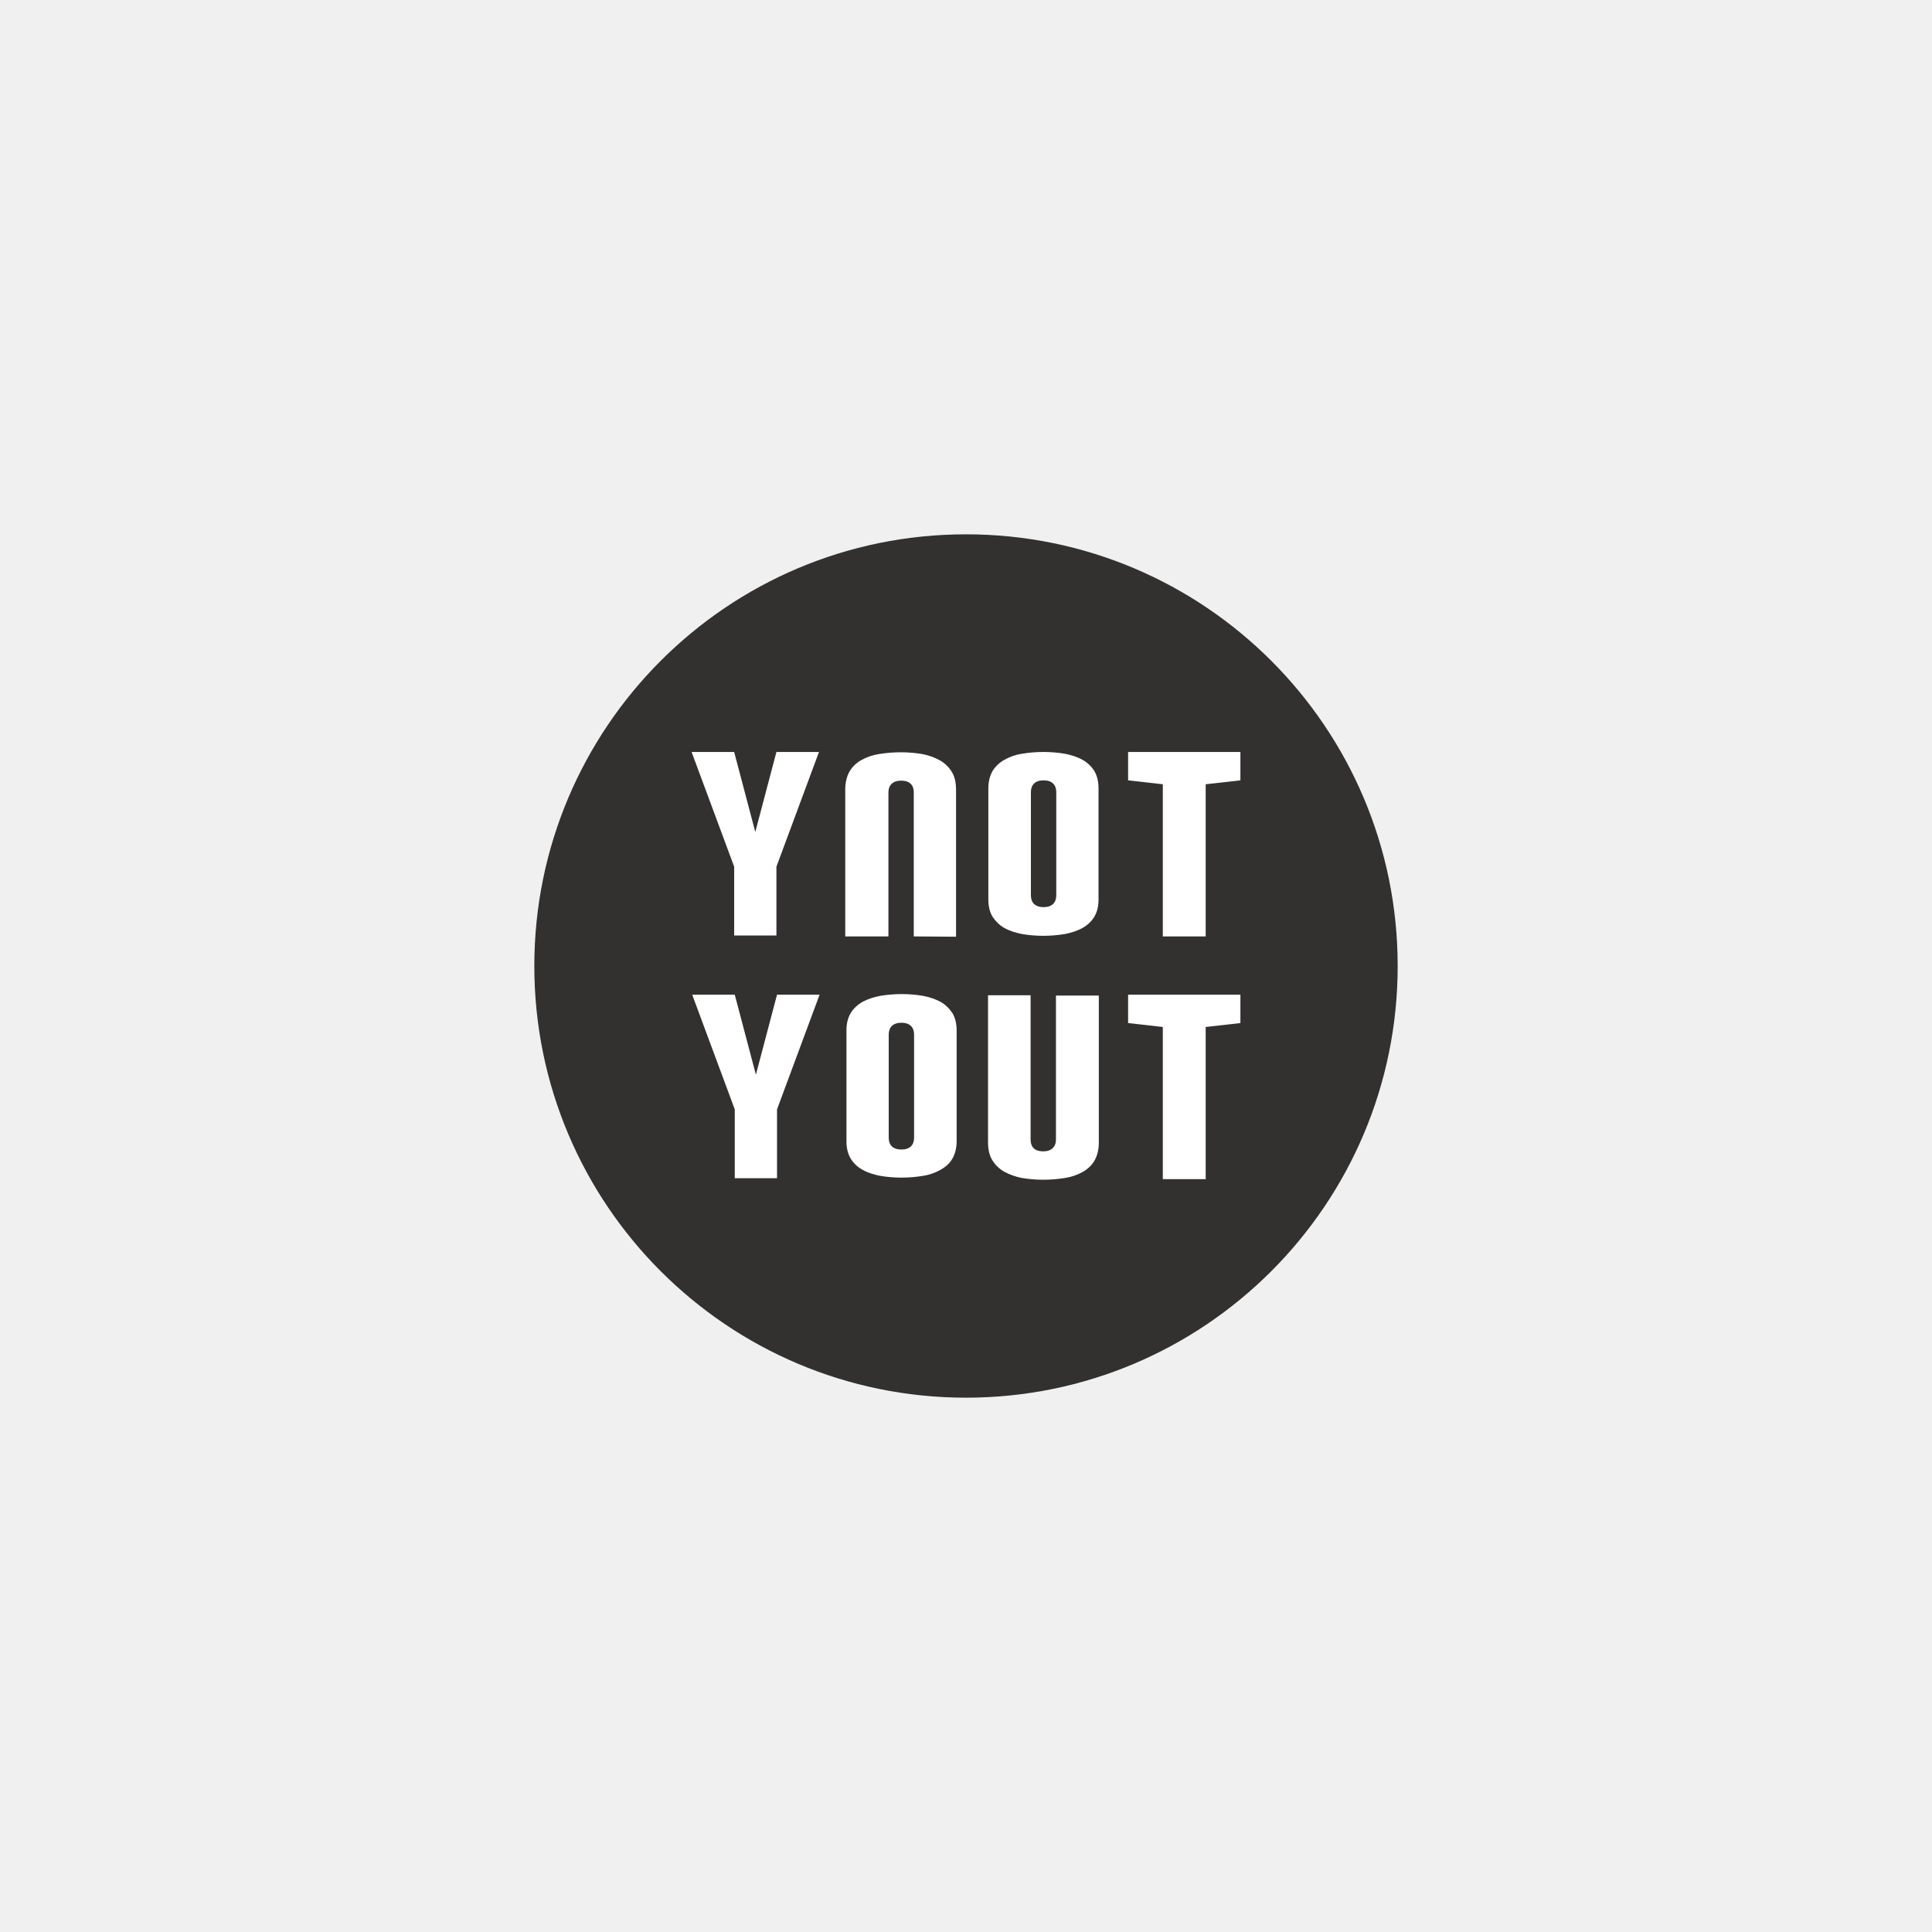
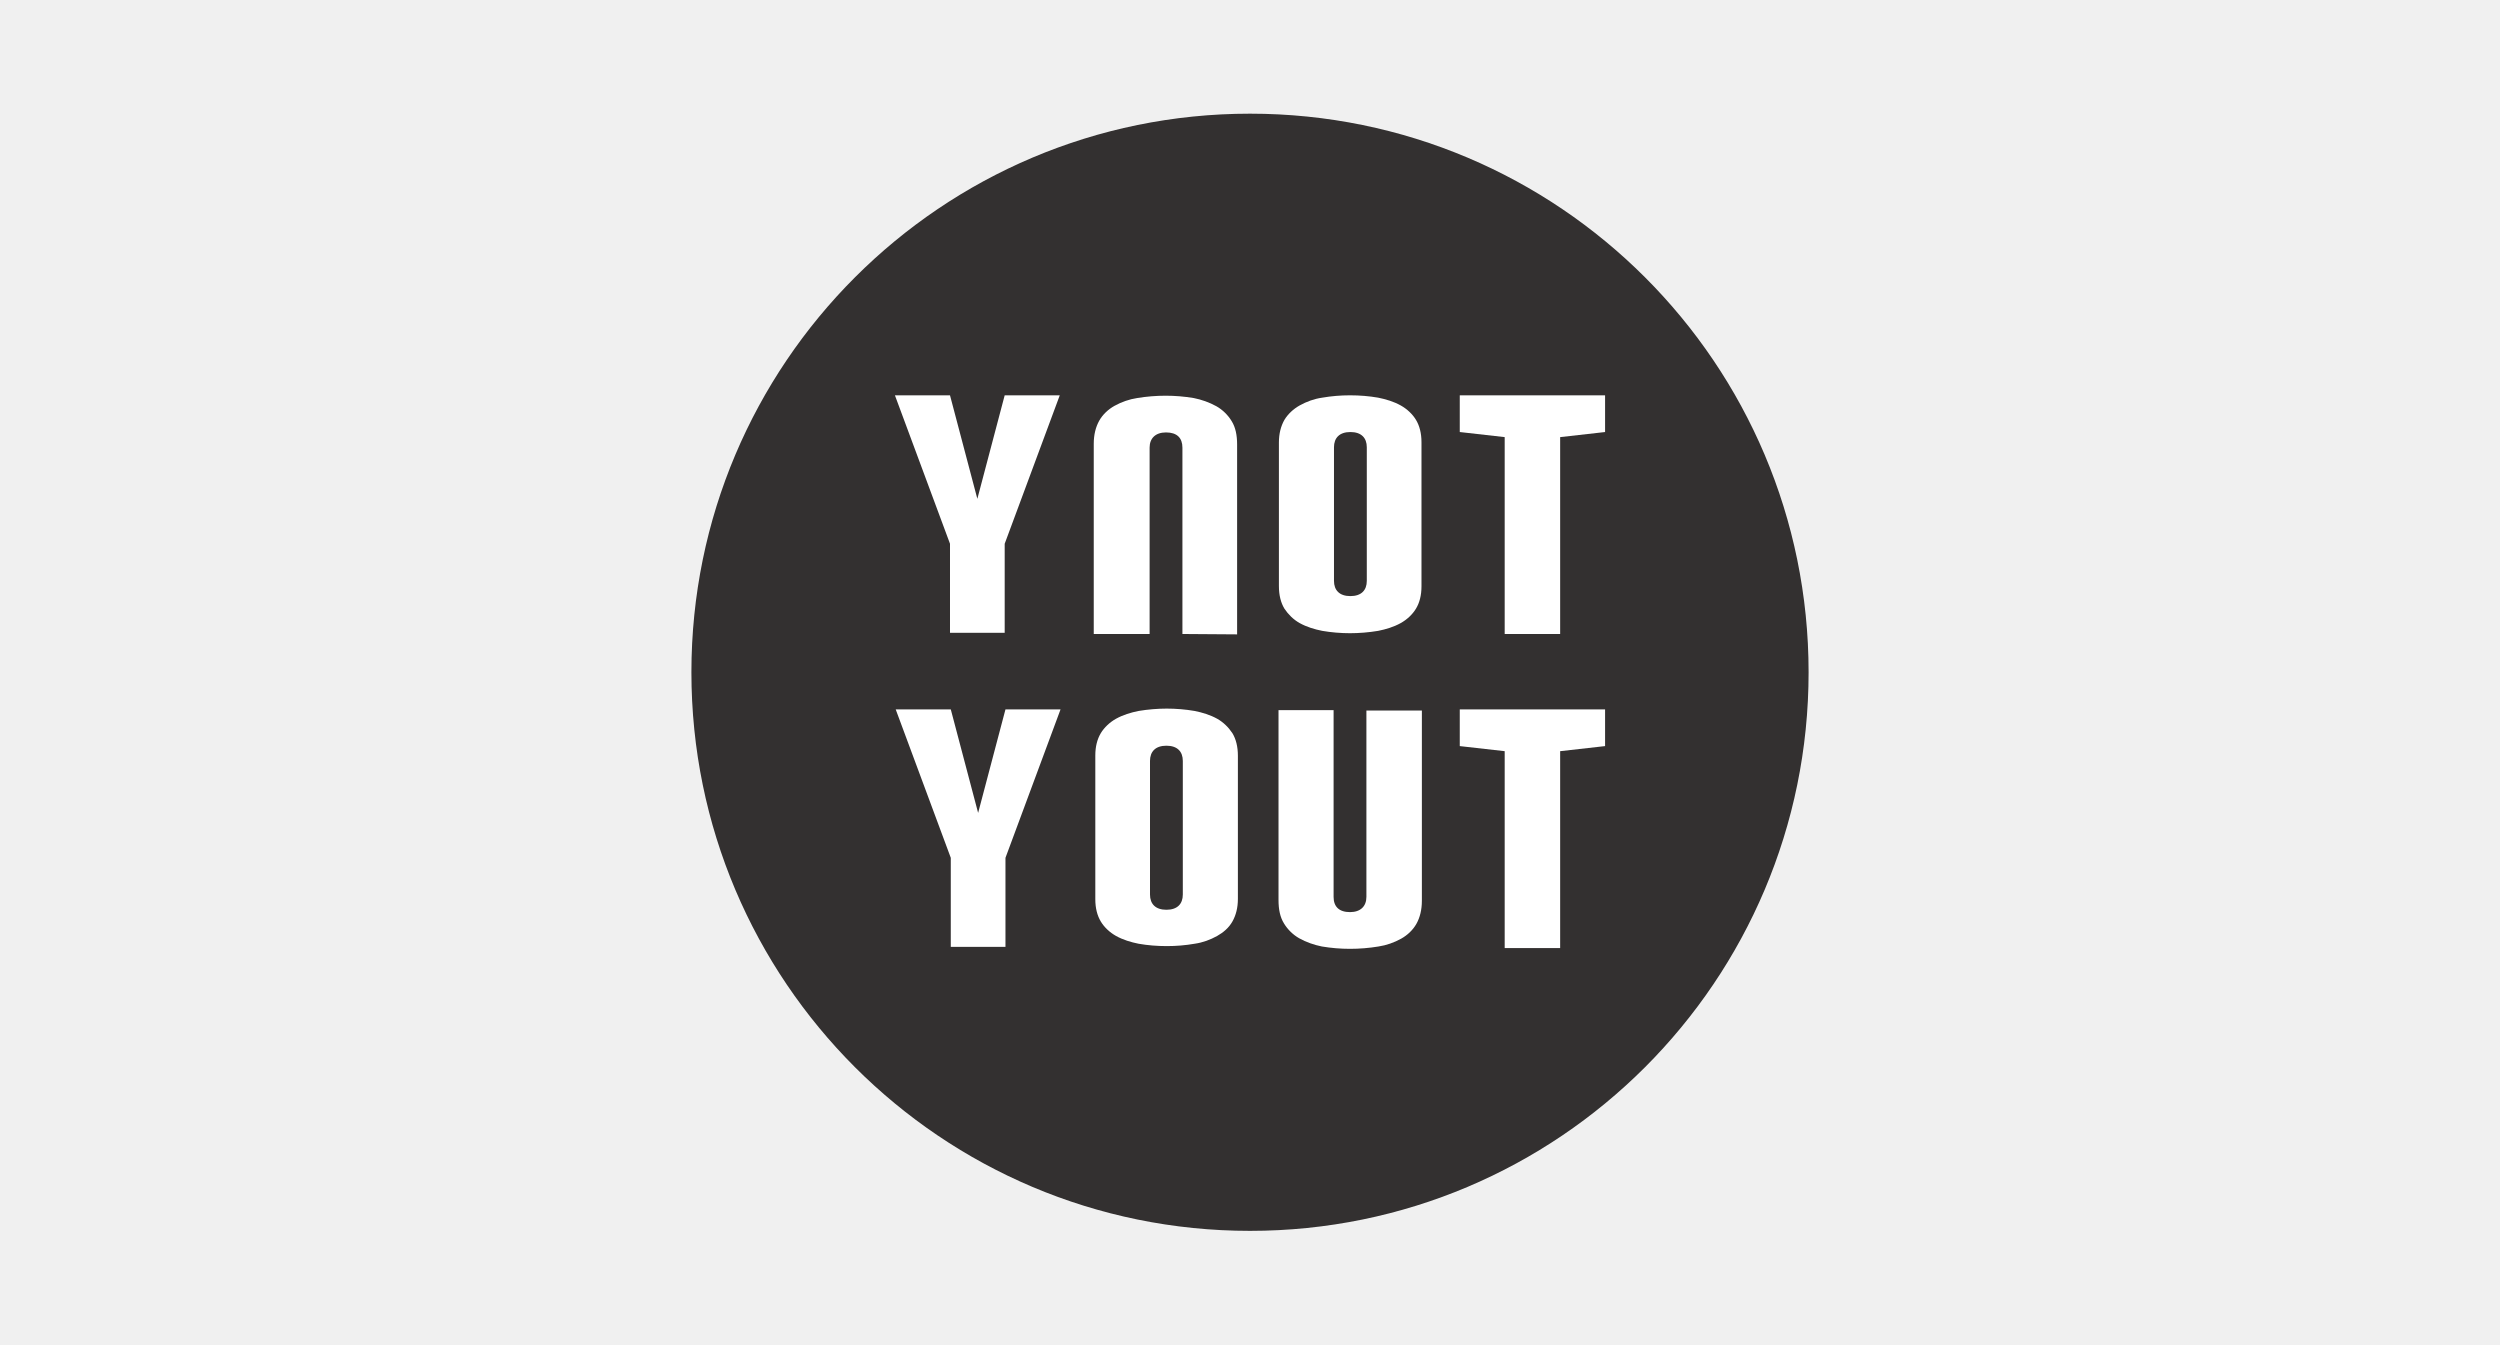
- <svg xmlns="http://www.w3.org/2000/svg" version="1.1" id="logo-ynotyout" title="logo-ynotyout" x="0px" y="0px" viewBox="0 0 640 320" style="enable-background:new 0 0 640 320;" width="64px" height="64px" xml:space="preserve">
+ <svg xmlns="http://www.w3.org/2000/svg" version="1.1" id="logo-ynotyout" title="logo-ynotyout" x="0px" y="0px" viewBox="0 0 640 320" style="enable-background:new 0 0 640 320;" width="238px" height="128px" xml:space="preserve">
  <style type="text/css">
	.st0{fill:#333030;}
	.st1{fill:#fff;}
</style>
  <circle class="st0" cx="320" cy="160" r="143" />
  <g>
    <g>
      <path class="st1" d="M302.7,150.2v-47.7c0-2.5-1.4-3.9-4.2-3.9c-2.7,0-4.2,1.5-4.2,3.9v47.7h-14.3v-48.7c0-2.3,0.5-4.3,1.4-5.9    c0.9-1.6,2.3-2.9,3.9-3.8c1.8-1,3.8-1.7,5.8-2c2.4-0.4,4.9-0.6,7.3-0.6c2.4,0,4.8,0.2,7.2,0.6c2,0.4,4,1.1,5.8,2.1    c1.6,0.9,3,2.3,3.9,3.8c1,1.6,1.4,3.6,1.4,6v48.6L302.7,150.2L302.7,150.2L302.7,150.2z" />
      <path class="st1" d="M243.4,230.3v-22.8l-14.1-38h14.1l7,26.5l7-26.5h14.1l-14.1,38v22.8H243.4z" />
      <path class="st1" d="M385.2,150.2V99.8l-11.5-1.3v-9.4h37.2v9.4l-11.5,1.3v50.4H385.2z" />
    </g>
    <path class="st1" d="M363.9,138c0,2.3-0.5,4.2-1.4,5.7c-0.9,1.5-2.3,2.8-3.9,3.7c-1.8,1-3.8,1.6-5.8,2c-2.4,0.4-4.9,0.6-7.2,0.6   s-4.8-0.2-7.1-0.6c-2-0.4-4-1-5.8-2c-1.6-0.9-2.9-2.2-3.9-3.7c-0.9-1.5-1.4-3.4-1.4-5.8v-36.7c0-2.3,0.5-4.2,1.4-5.8   c0.9-1.5,2.3-2.8,3.9-3.7c1.8-1,3.7-1.7,5.8-2c2.3-0.4,4.7-0.6,7.1-0.6c2.5,0,4.9,0.2,7.2,0.6c2,0.4,4,1,5.8,2   c1.6,0.9,3,2.2,3.9,3.7c0.9,1.5,1.4,3.4,1.4,5.7L363.9,138L363.9,138z M341.5,136.6c0,2.4,1.4,3.9,4.2,3.9s4.2-1.5,4.2-3.9v-34.2   c0-2.4-1.4-3.9-4.2-3.9s-4.2,1.5-4.2,3.9V136.6z" />
    <path class="st1" d="M243.2,149.9v-22.8l-14.1-38h14.1l7,26.5l7-26.5h14.1l-14.1,38v22.8H243.2z" />
    <path class="st1" d="M385.2,230.6v-50.4l-11.5-1.3v-9.4h37.2v9.4l-11.5,1.3v50.4H385.2z" />
    <path class="st1" d="M364,218.5c0,2.3-0.5,4.3-1.4,5.9s-2.3,2.9-3.9,3.8c-1.8,1-3.8,1.7-5.8,2c-2.4,0.4-4.9,0.6-7.3,0.6   c-2.4,0-4.8-0.2-7.2-0.6c-2-0.4-4-1.1-5.8-2.1c-1.6-0.9-3-2.3-3.9-3.8c-1-1.6-1.4-3.6-1.4-6v-48.6h14.1v0.1v47.7   c0,2.5,1.4,3.9,4.2,3.9c2.7,0,4.2-1.5,4.2-3.9v-47.7H364" />
    <path class="st1" d="M280.4,181.3c0-2.3,0.5-4.2,1.4-5.7c0.9-1.5,2.3-2.8,3.9-3.7c1.8-1,3.8-1.6,5.8-2c2.4-0.4,4.9-0.6,7.2-0.6   s4.8,0.2,7.1,0.6c2,0.4,4,1,5.8,2c1.6,0.9,2.9,2.2,3.9,3.7c0.9,1.5,1.4,3.4,1.4,5.8V218c0,2.3-0.5,4.2-1.4,5.8s-2.3,2.8-3.9,3.7   c-1.8,1-3.7,1.7-5.8,2c-2.3,0.4-4.7,0.6-7.1,0.6c-2.5,0-4.9-0.2-7.2-0.6c-2-0.4-4-1-5.8-2c-1.6-0.9-3-2.2-3.9-3.7s-1.4-3.4-1.4-5.7   L280.4,181.3L280.4,181.3z M302.8,182.7c0-2.4-1.4-3.9-4.2-3.9s-4.2,1.5-4.2,3.9v34.2c0,2.4,1.4,3.9,4.2,3.9s4.2-1.5,4.2-3.9V182.7   z" />
  </g>
</svg>
